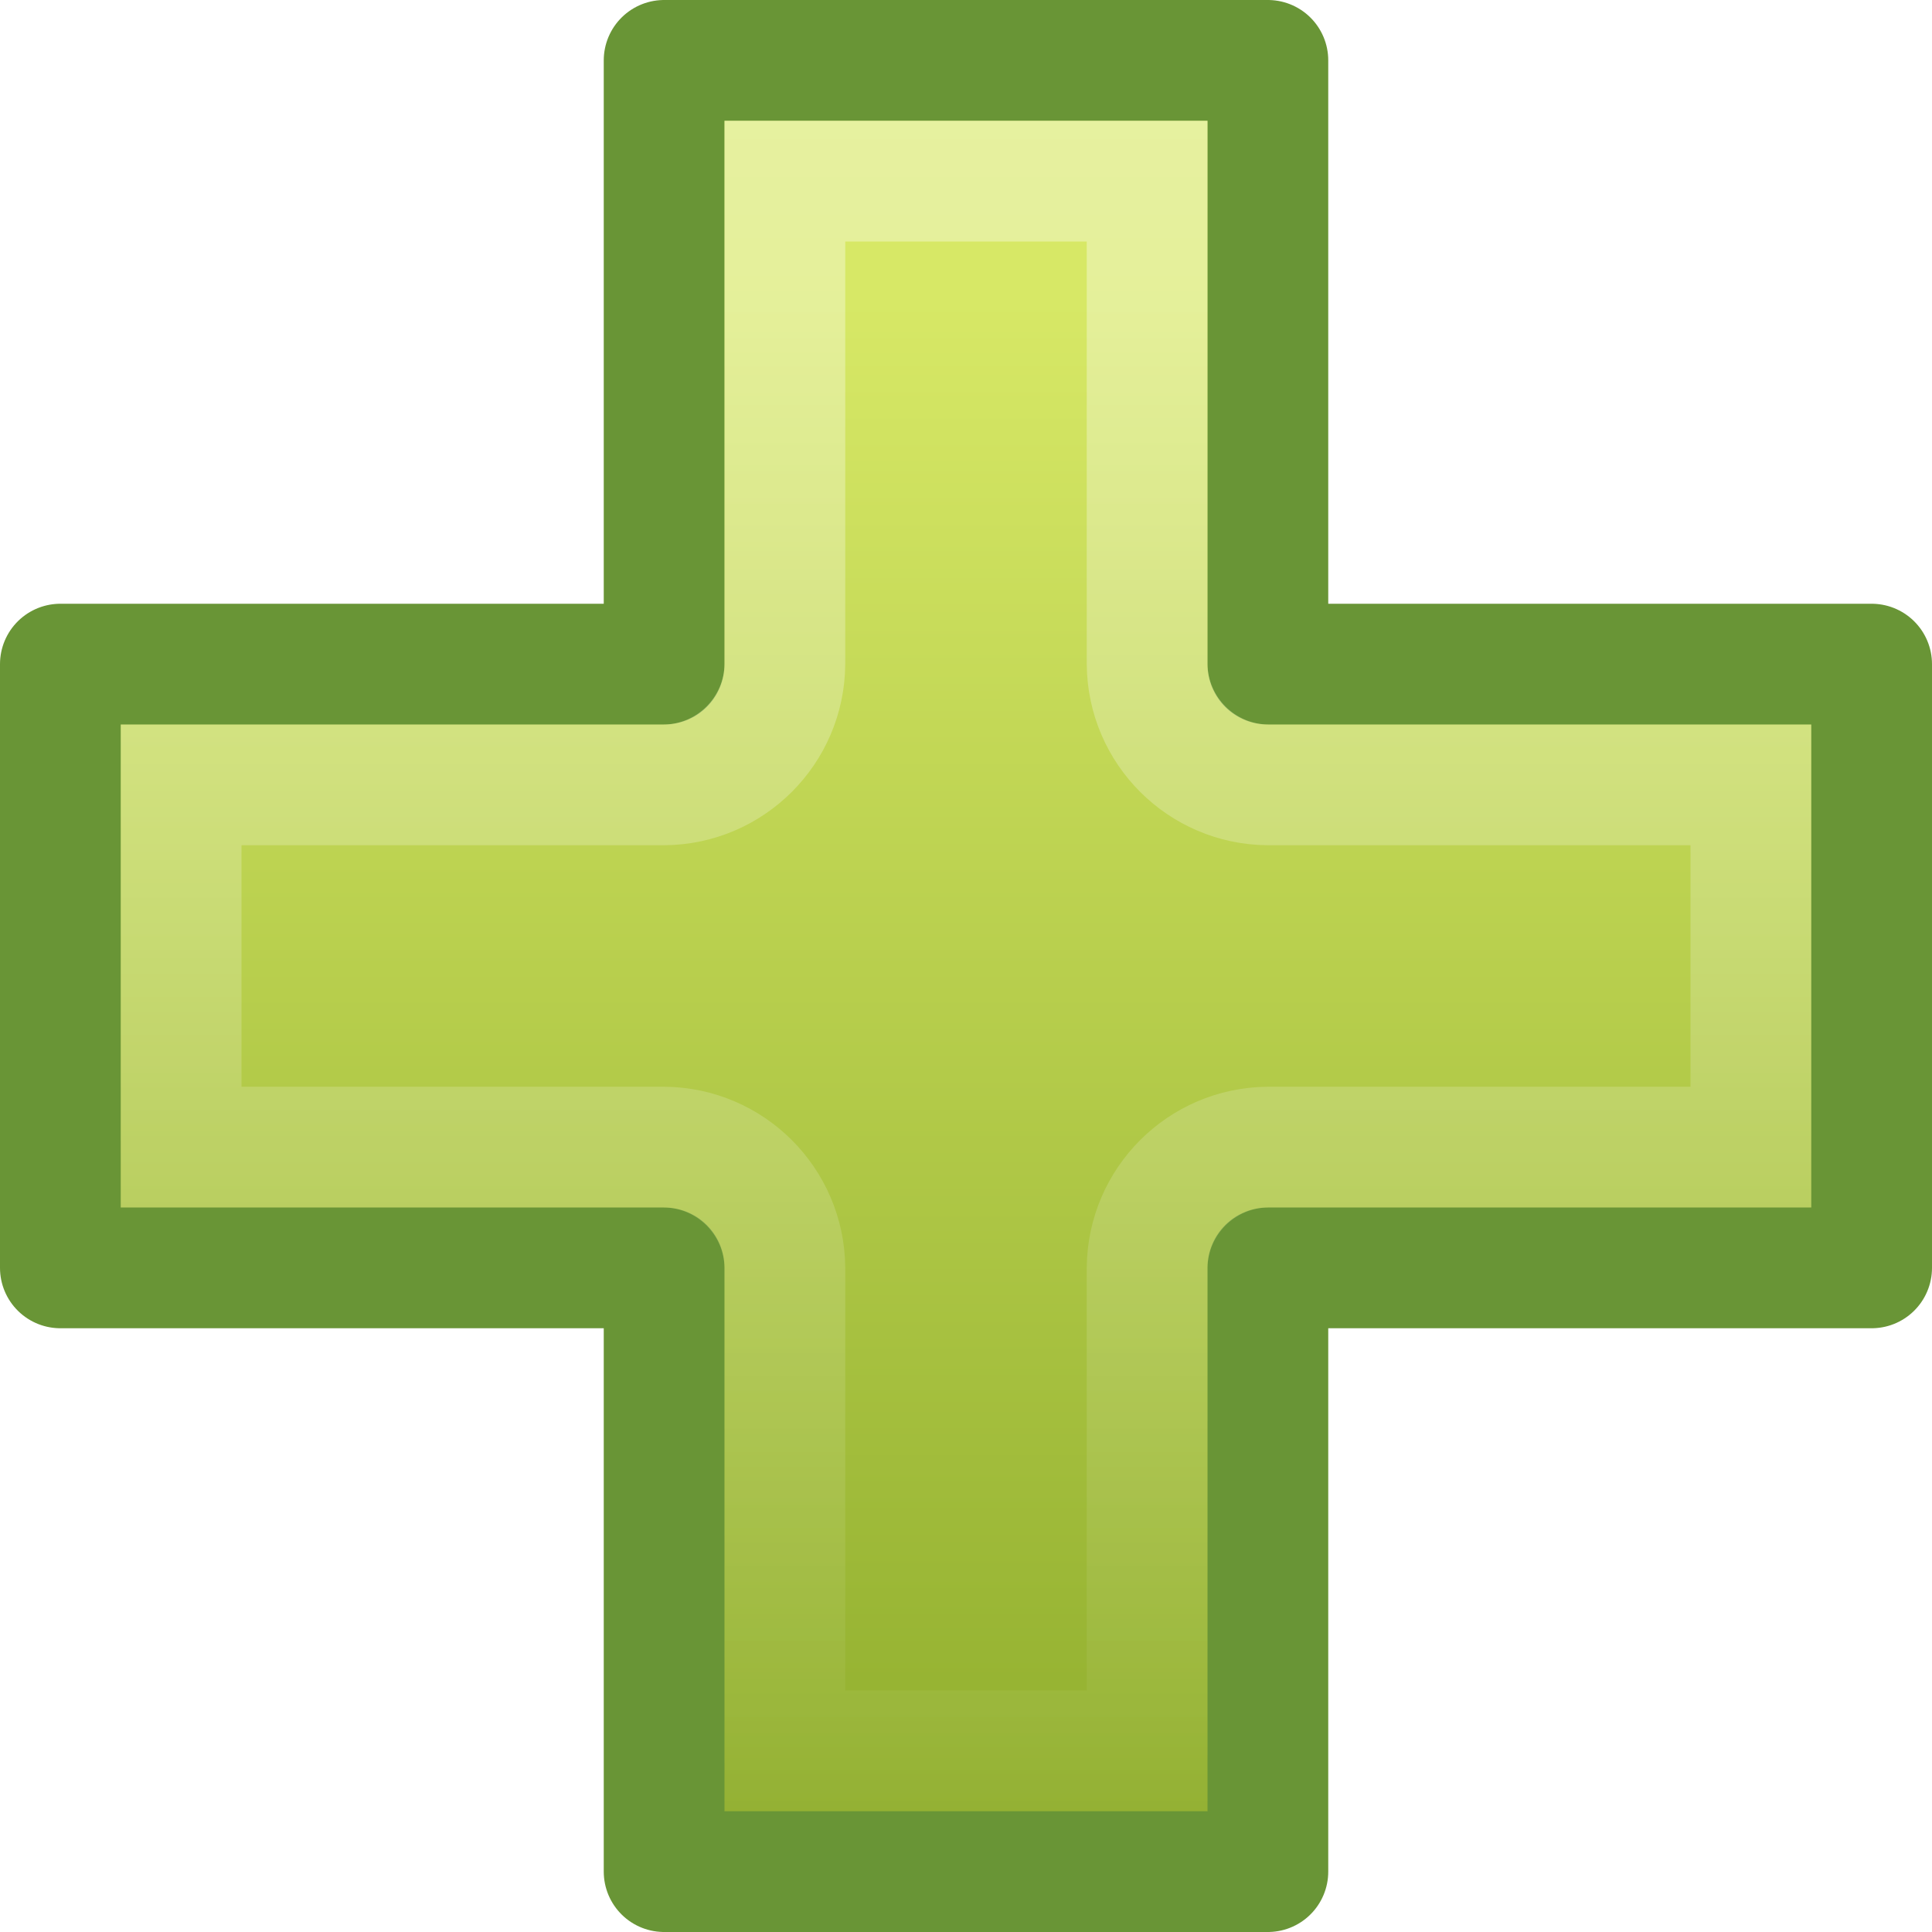
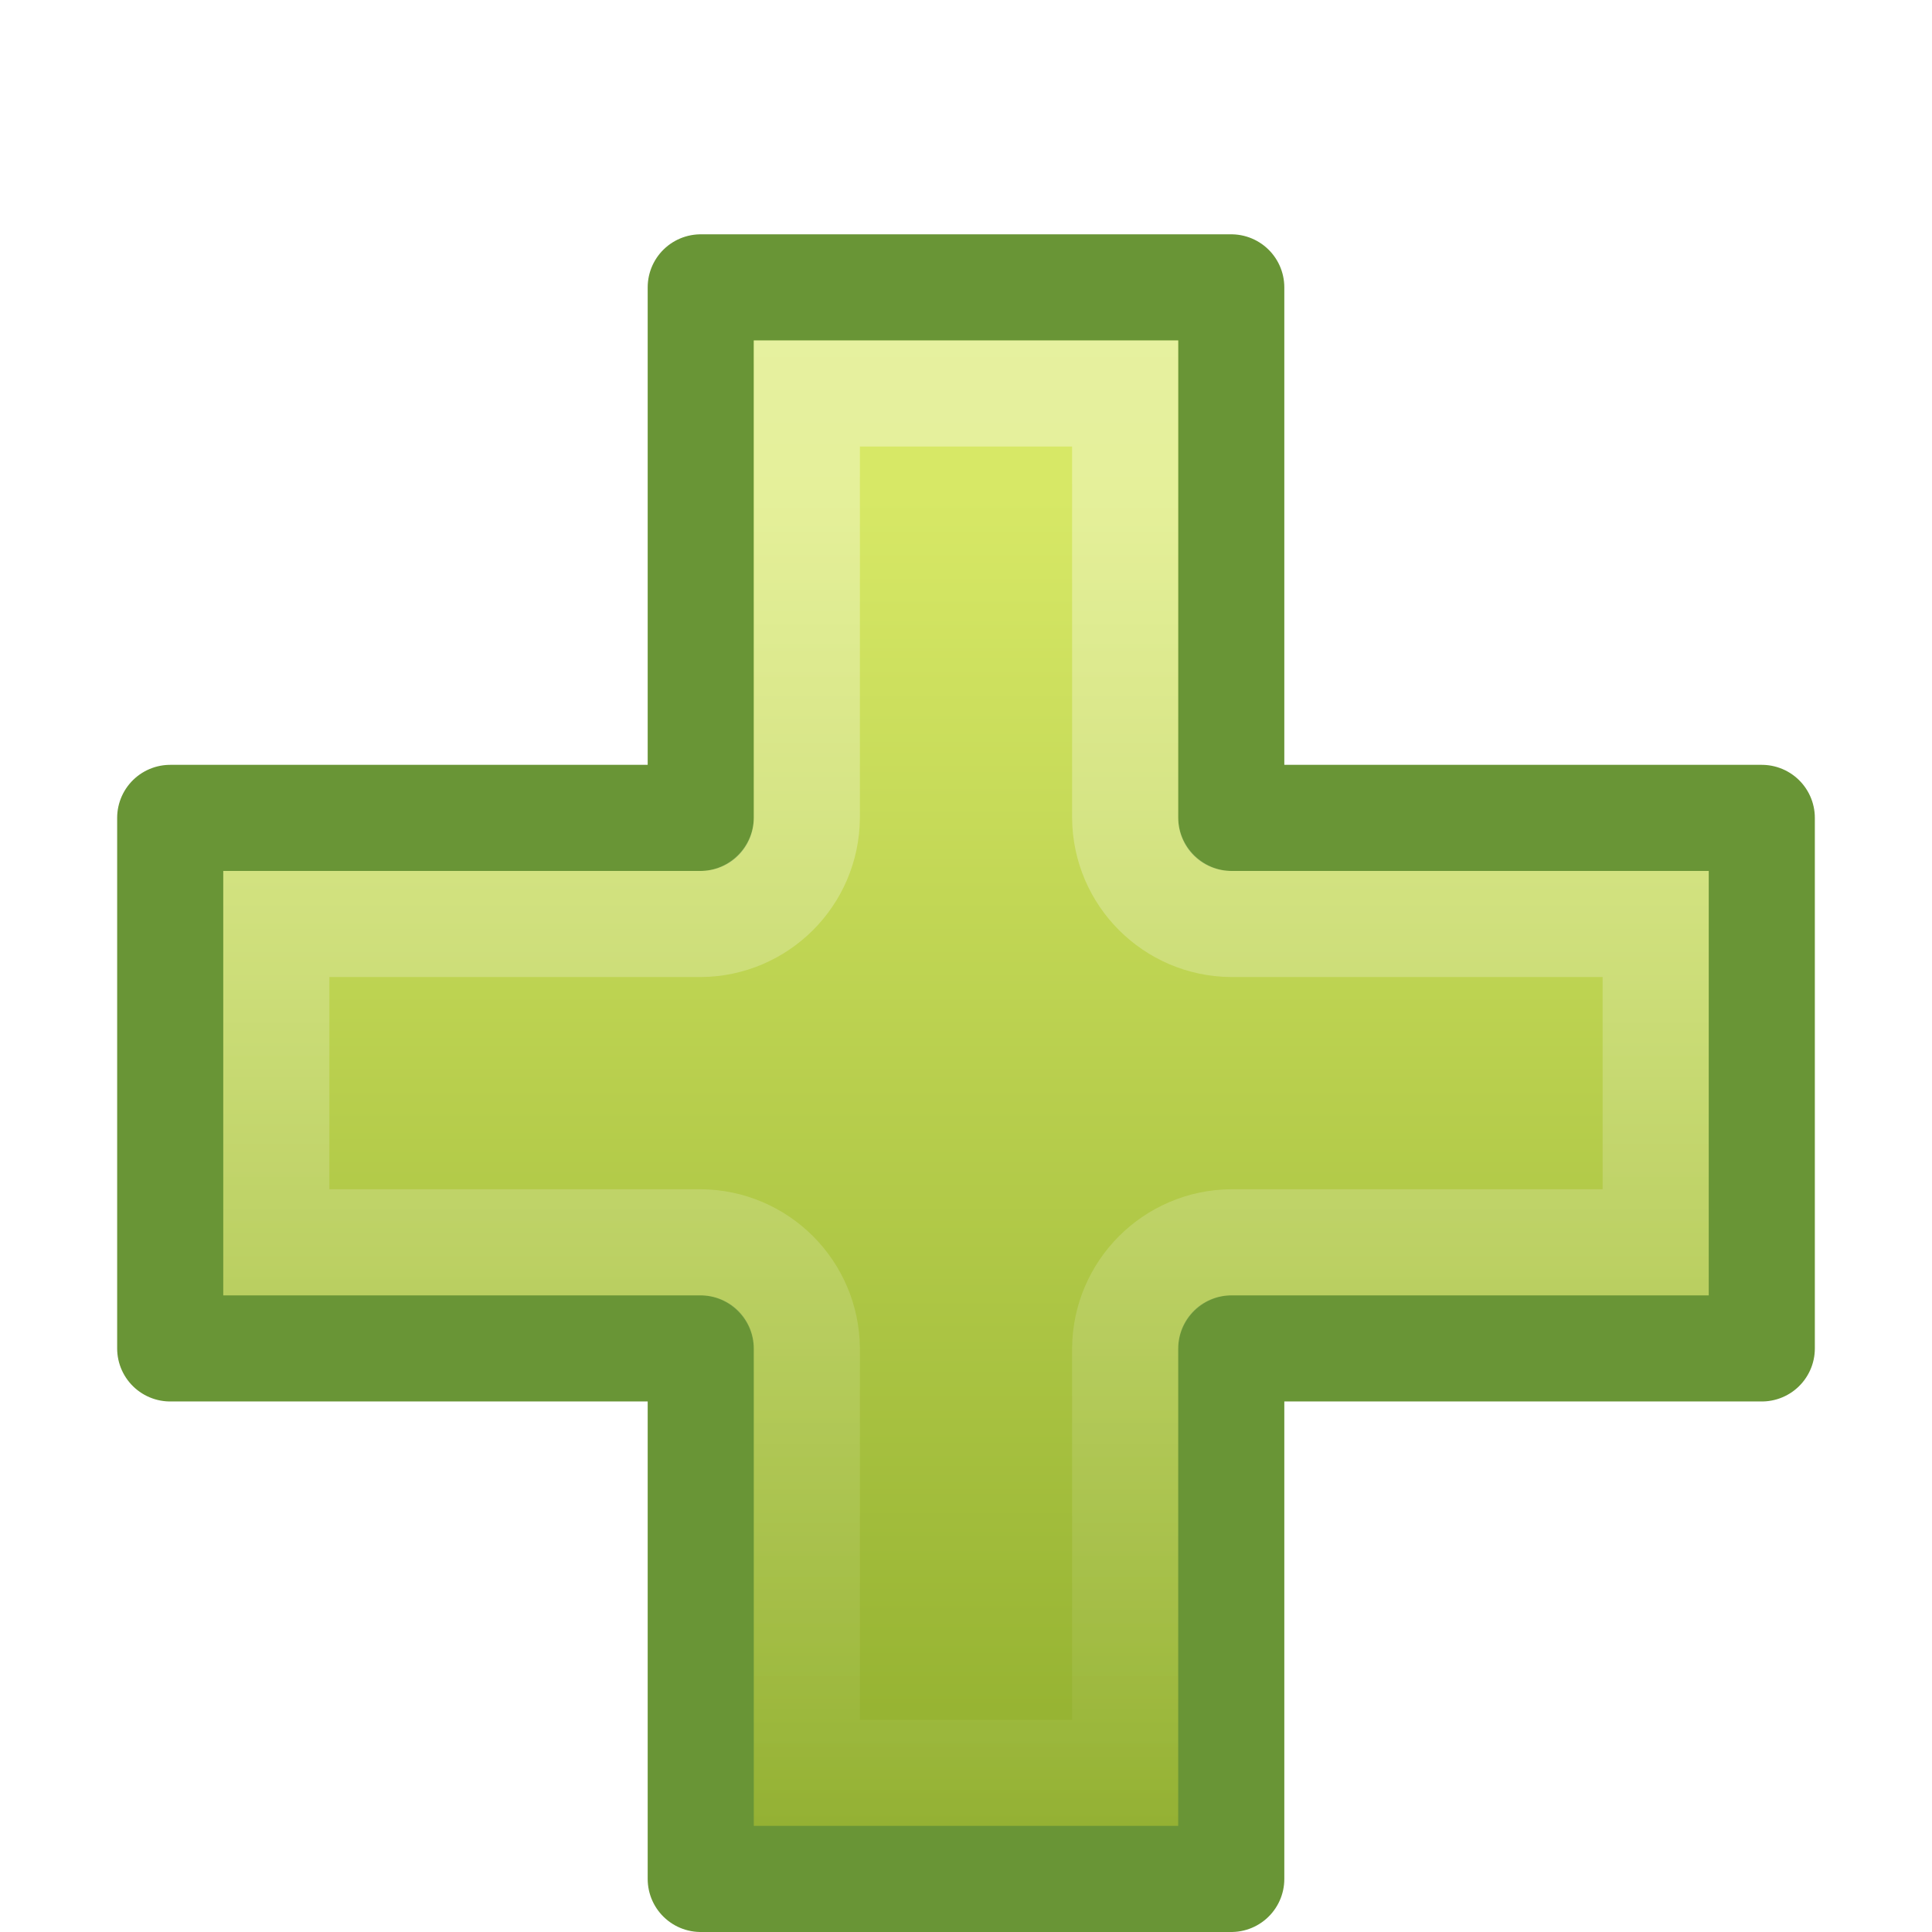
<svg xmlns="http://www.w3.org/2000/svg" id="svg3247" height="15.932" width="15.932" version="1.0" viewBox="0 0 127.729 127.729">
  <defs id="defs3249">
    <linearGradient id="linearGradient2401" y2="34.225" gradientUnits="userSpaceOnUse" x2="24.104" gradientTransform="matrix(0.70965,0,0,0.70537,-8.945,-8.2363)" y1="15.181" x1="24.104">
      <stop id="stop2266" style="stop-color:#d7e866" offset="0" />
      <stop id="stop2268" style="stop-color:#8cab2a" offset="1" />
    </linearGradient>
    <linearGradient id="linearGradient3190" y2="16.004" gradientUnits="userSpaceOnUse" x2="8" x1="8">
      <stop id="stop3182" style="stop-color:#fff" offset="0" />
      <stop id="stop3184" style="stop-color:#fff;stop-opacity:0" offset="1" />
    </linearGradient>
  </defs>
-   <g id="g828" transform="matrix(7.983051,0,0,7.983051,0,-894.1017)">
+   <g id="g828" transform="matrix(7.014866,0,0,7.014866,7.745476,-770.174)">
    <g transform="translate(0,112)" id="layer1">
      <path d="m 5.5,5.5 v -5 h 5 v 5 h 5 v 5 h -5 v 5 h -5 v -5 h -5 v -5 z" style="fill:url(#linearGradient2401);fill-rule:evenodd;stroke:#699536;stroke-linejoin:round" id="path2262" />
      <path d="m 6.5,1.5 v 4 c -0.005,0.55 -0.45,0.995 -1,1 h -4 v 3 h 4 c 0.55,0.005 0.995,0.45 1,1 v 4 h 3 v -4 c 0.005,-0.55 0.45,-0.995 1,-1 h 4 v -3 h -4 C 9.95,6.495 9.505,6.05 9.5,5.5 v -4 z" style="opacity:0.4;fill:none;stroke:url(#linearGradient3190)" id="path3188" />
    </g>
  </g>
</svg>
